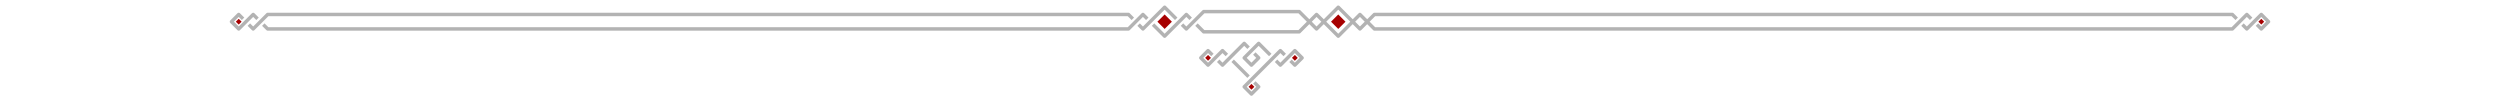
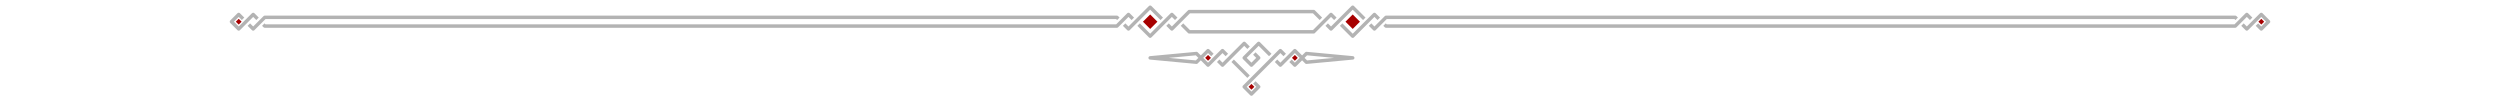
<svg xmlns="http://www.w3.org/2000/svg" width="216mm" height="8.5mm" viewBox="0 0 216 8.5" version="1.1" id="svg1" xml:space="preserve">
  <defs id="defs1" />
  <g id="layer1">
    <path style="fill:#a70000;fill-opacity:1;stroke:none;stroke-width:0.3;stroke-linejoin:round;stroke-dasharray:none;stroke-opacity:1" d="m 195.125,1.875 0.25,-0.25 0.25,0.25 -0.25,0.25 z" id="path15" />
    <path style="fill:#a70000;fill-opacity:1;stroke:none;stroke-width:0.3;stroke-linejoin:round;stroke-dasharray:none;stroke-opacity:1" d="m 20.375,1.875 0.25,-0.25 0.25,0.25 -0.25,0.25 z" id="path15-76-2-9" />
-     <path id="path16" style="fill:none;fill-opacity:1;stroke:#000000;stroke-width:0.3;stroke-linejoin:round;stroke-dasharray:none;stroke-opacity:0.299" d="m 102.875,1.625 -0.375,-0.375 -1.875,1.875 -1,-1 m -0.5,-0.5 -0.375,-0.375 -1.25,1.25 H 23.125 l -0.375,-0.375 M 103.375,2.125 104,2.75 h 8.25 l 1.5,-1.5 1.875,1.875 1.875,-1.875 L 118.75,2.5 l 74.125,-7e-7 1.25,-1.25 0.375,0.375 m 0.5,0.5 0.375,0.375 0.625,-0.625 -0.625,-0.625 -1.25,1.25 -0.375,-0.375 m -0.5,-0.5 -0.375,-0.375 L 118.75,1.25 117.5,2.5 115.625,0.625 113.75,2.5 112.25,1 H 104 l -1.5,1.5 -0.375,-0.375 m -0.5,-0.5 -1,-1 -1.875,1.875 -0.375,-0.375 m -0.5,-0.5 -0.375,-0.375 H 23.125 l -1.25,1.25 -0.375,-0.375 m -0.5,-0.5 -0.375,-0.375 -0.625,0.625 0.625,0.625 1.25,-1.25 0.375,0.375" />
-     <path style="fill:#a70000;fill-opacity:1;stroke:none;stroke-width:0.3;stroke-linejoin:round;stroke-dasharray:none;stroke-opacity:1" d="m 100,1.875 0.625,-0.625 0.625,0.625 -0.625,0.625 z" id="path15-76-2-6" />
-     <path style="fill:#a70000;fill-opacity:1;stroke:none;stroke-width:0.3;stroke-linejoin:round;stroke-dasharray:none;stroke-opacity:1" d="m 115,1.875 0.625,-0.625 0.625,0.625 -0.625,0.625 z" id="path15-76-2-1" />
+     <path id="path16" style="fill:none;fill-opacity:1;stroke:#000000;stroke-width:0.3;stroke-linejoin:round;stroke-dasharray:none;stroke-opacity:0.299" d="m 101.625,1.625 -0.375,-0.375 -1.875,1.875 -1,-1 m -0.5,-0.5 -0.375,-0.375 L 96.5,2.25 H 22.875 l -0.125,-0.125 M 102.125,2.125 102.75,2.75 h 10.75 l 1.5,-1.5 0.375,0.375 m 0.5,0.5 1,1 1.875,-1.875 L 119.125,1.625 m 0.5,0.5 0.125,0.125 h 73.375 l 1,-1 0.375,0.375 m 0.5,0.5 0.375,0.375 0.625,-0.625 -0.625,-0.625 -1.25,1.25 -0.375,-0.375 m -0.5,-0.5 L 193.125,1.5 H 119.75 l -1,1 -0.375,-0.375 M 117.875,1.625 116.875,0.625 115,2.5 114.625,2.125 M 114.125,1.625 113.5,1 h -10.75 l -1.5,1.5 -0.375,-0.375 m -0.5,-0.5 -1,-1 -1.875,1.875 -0.375,-0.375 m -0.5,-0.5 L 96.5,1.5 H 22.875 l -1,1 -0.375,-0.375 m -0.5,-0.5 -0.375,-0.375 -0.625,0.625 0.625,0.625 1.25,-1.25 0.375,0.375" />
+     <path style="fill:#a70000;fill-opacity:1;stroke:none;stroke-width:0.3;stroke-linejoin:round;stroke-dasharray:none;stroke-opacity:1" d="m 98.75,1.875 0.625,-0.625 0.625,0.625 -0.625,0.625 z" id="path15-76-2-6" />
+     <path style="fill:#a70000;fill-opacity:1;stroke:none;stroke-width:0.3;stroke-linejoin:round;stroke-dasharray:none;stroke-opacity:1" d="m 116.25,1.875 0.625,-0.625 0.625,0.625 -0.625,0.625 z" id="path15-76-2-1" />
    <path style="fill:#a70000;fill-opacity:1;stroke:none;stroke-width:0.3;stroke-linejoin:round;stroke-dasharray:none;stroke-opacity:1" d="m 107.875,7.5 0.25,-0.25 0.25,0.25 -0.25,0.25 z" id="path15-76-2-1-9" />
    <path style="fill:#a70000;fill-opacity:1;stroke:none;stroke-width:0.3;stroke-linejoin:round;stroke-dasharray:none;stroke-opacity:1" d="M 111.625,5 111.875,4.75 112.125,5 l -0.25,0.25 z" id="path15-76-2-1-9-2" />
    <path style="fill:#a70000;fill-opacity:1;stroke:none;stroke-width:0.3;stroke-linejoin:round;stroke-dasharray:none;stroke-opacity:1" d="M 104.125,5 104.375,4.75 104.625,5 l -0.25,0.25 z" id="path15-76-2-1-9-1" />
-     <path style="fill:none;fill-opacity:0.154;stroke:#000000;stroke-width:0.3;stroke-linejoin:round;stroke-dasharray:none;stroke-opacity:0.297" d="M 111,4.75 110.625,4.375 107.5,7.5 108.125,8.125 108.75,7.5 108.375,7.125 M 107.875,6.625 107.5,6.25 l -1,-1 M 106,4.75 105.625,4.375 104.375,5.625 103.75,5 104.375,4.375 104.75,4.75 m 0.5,0.5 0.375,0.375 1.875,-1.875 0.375,0.375 m 0.5,0.5 L 108.75,5 108.125,5.625 107.5,5 l 1.25,-1.25 1,1 M 110.25,5.25 110.625,5.625 111.875,4.375 112.5,5 111.875,5.625 111.5,5.25" id="path3" />
+     <path style="fill:none;fill-opacity:0.154;stroke:#000000;stroke-width:0.3;stroke-linejoin:round;stroke-dasharray:none;stroke-opacity:0.297" d="M 111,4.75 110.625,4.375 107.5,7.5 108.125,8.125 108.75,7.5 108.375,7.125 M 107.875,6.625 107.5,6.25 l -1,-1 M 106,4.75 105.625,4.375 104.375,5.625 103.375,4.625 99.375,5 103.375,5.375 104.375,4.375 104.75,4.75 m 0.5,0.5 0.375,0.375 1.875,-1.875 0.375,0.375 m 0.5,0.5 L 108.75,5 108.125,5.625 107.5,5 l 1.25,-1.25 1,1 m 0.5,0.5 0.375,0.375 1.25,-1.25 1,1 4,-0.375 -4,-0.375 -1,1 -0.375,-0.375" id="path3" />
  </g>
</svg>
